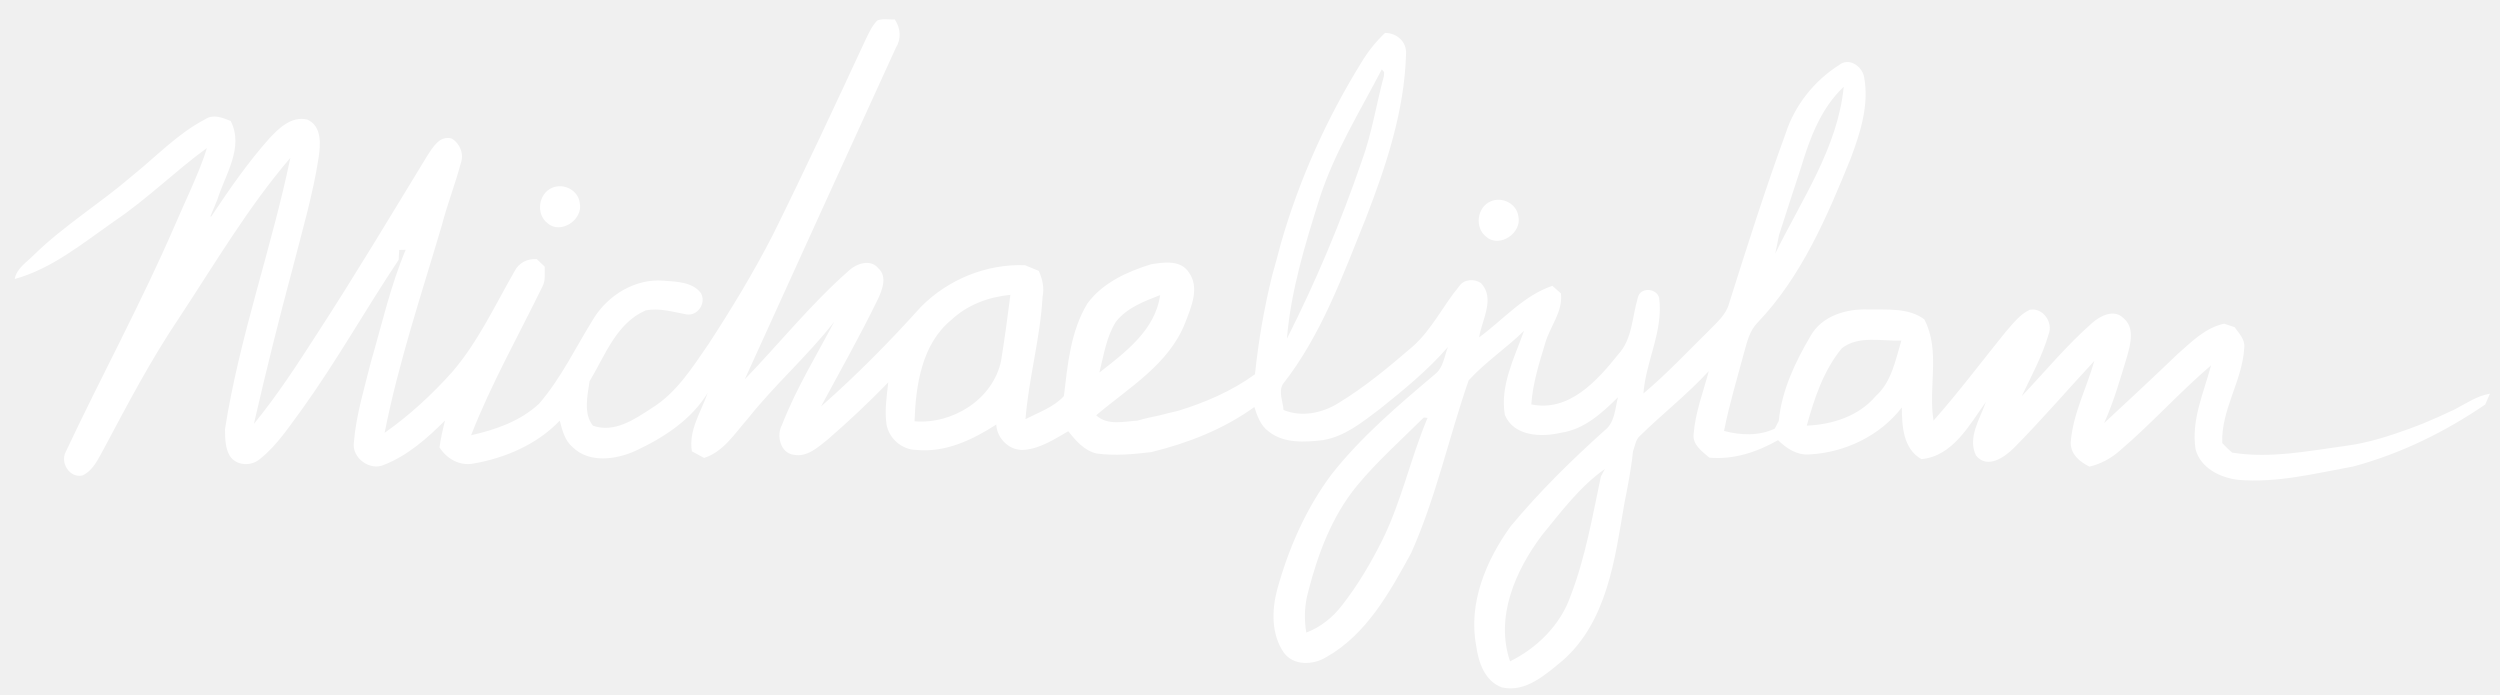
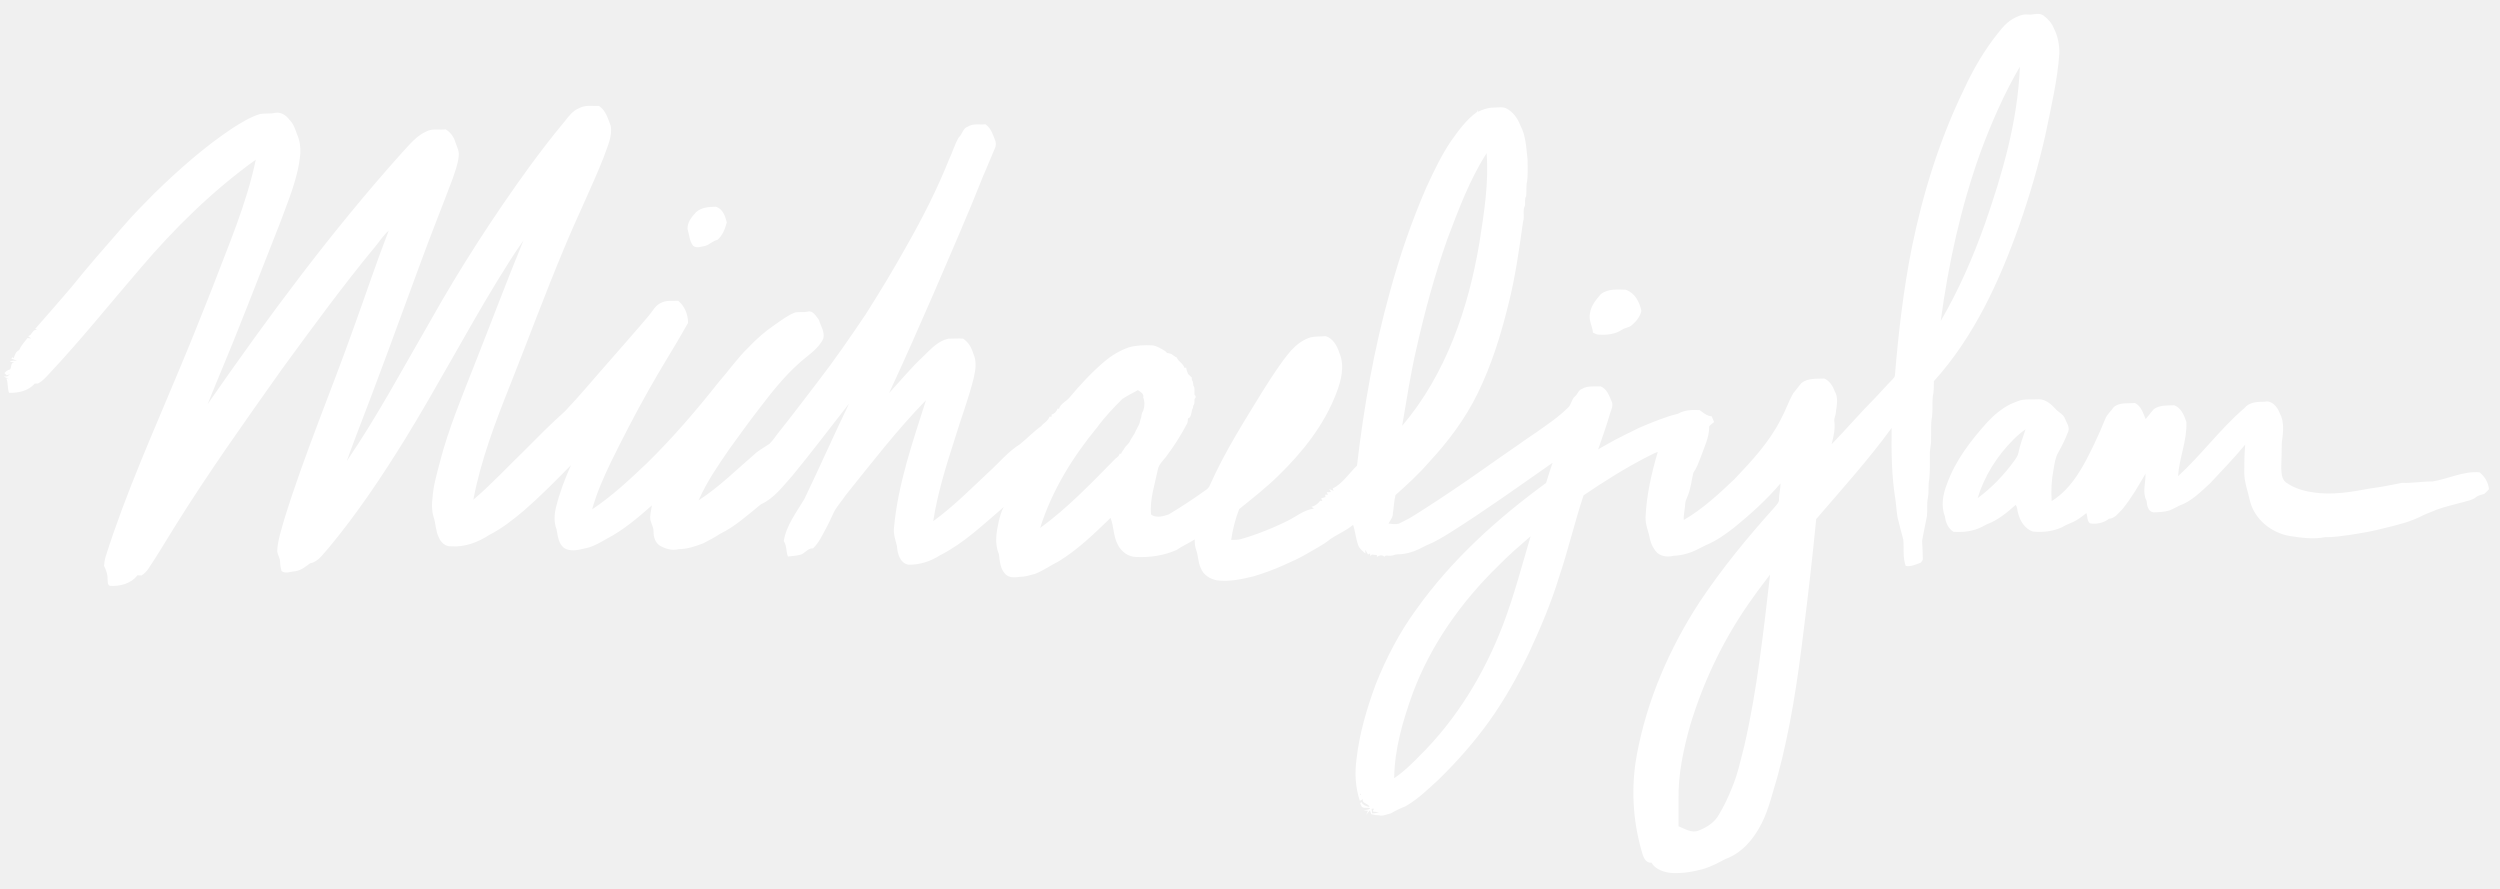
- <svg xmlns="http://www.w3.org/2000/svg" width="554pt" height="154pt" version="1.1" viewBox="0 0 554 154">
-   <g fill="#fff">
-     <path d="m194.4 4.54c1.23-0.49 2.6-0.17 3.9-0.22 1.28 1.96 1.47 4.27 0.21 6.3-11.17 24.47-22.36 48.94-33.47 73.44 7.71-8 14.7-16.74 23.06-24.08 1.64-1.58 4.82-2.64 6.49-0.58 2.16 1.89 0.87 5.01-0.18 7.16-3.88 7.97-8.26 15.7-12.47 23.51 7.82-6.88 15.16-14.31 22.12-22.05 6.01-6.09 14.51-9.57 23.08-9.25 1.02 0.43 2.04 0.85 3.06 1.26 0.8 1.81 1.26 3.77 0.83 5.75-0.5 9.13-3.06 17.99-3.78 27.1 2.91-1.5 6.31-2.67 8.51-5.11 0.83-6.98 1.47-14.36 5.21-20.52 3.36-4.57 8.8-7.05 14.08-8.68 2.84-0.47 6.59-1.03 8.41 1.81 2.43 3.38 0.52 7.66-0.8 11.1-3.59 9.24-12.54 14.43-19.75 20.55 2.55 2.34 6.1 1.36 9.17 1.18 1.63-0.5 3.29-0.82 4.95-1.18 1.34-0.37 2.68-0.67 4.03-0.99 6.04-1.85 11.91-4.38 17.04-8.1 0.78-7.43 2.04-14.79 3.85-22.04 0.66-2.35 1.32-4.71 1.93-7.08 4.04-14.05 10.08-27.48 17.76-39.91 1.46-2.43 3.22-4.66 5.28-6.61 2.6-0.02 4.84 1.96 4.66 4.67-0.35 12.63-4.42 24.78-8.93 36.46-5.12 12.67-9.85 25.84-18.37 36.7-1.02 1.76 0.04 3.85 0.15 5.72 3.99 1.65 8.56 0.71 12.13-1.51 5.88-3.56 11.18-7.99 16.39-12.46 4.33-3.79 6.8-9.12 10.44-13.49 1.02-1.54 3.3-1.65 4.75-0.69 3.3 3.35 0.23 8.2-0.37 12.06 5.32-3.89 9.88-9.29 16.24-11.42 0.48 0.42 1.43 1.26 1.9 1.69 0.45 4.09-2.44 7.31-3.5 11.05-1.34 4.43-2.76 8.9-3.07 13.54 8.38 1.71 14.57-5.22 19.25-11.08 3.18-3.43 3.07-8.32 4.35-12.55 0.47-2.42 4.19-2.2 4.73 0.04 0.96 7.32-2.95 13.99-3.49 21.17 5.06-4.25 9.58-9.08 14.29-13.7 1.79-1.9 4.01-3.64 4.7-6.28 3.99-12.64 8-25.27 12.55-37.71 2-6.19 6.34-11.64 11.82-15.09 2.16-1.76 5.06 0.2 5.54 2.6 1.16 6.2-0.81 12.36-2.97 18.1-5.24 12.92-10.88 26.16-20.64 36.38-1.75 1.76-2.31 4.24-2.96 6.54-1.54 5.81-3.31 11.56-4.46 17.46 3.66 0.97 7.74 1.15 11.24-0.52 0.22-0.43 0.67-1.29 0.89-1.72 0.64-6.73 3.65-13.07 7.05-18.83 2.51-4.46 7.94-6.04 12.76-5.85 4.16 0.08 8.91-0.44 12.43 2.18 3.65 6.93 0.83 15.01 2.05 22.44 5.63-6.34 10.7-13.14 16.04-19.72 1.59-1.78 3.08-3.82 5.3-4.84 2.9-0.54 5.22 2.82 4.17 5.42-1.4 4.81-3.81 9.23-5.96 13.73 5.16-5.45 9.96-11.27 15.61-16.23 1.81-1.62 4.9-3.14 6.94-1.05 2.52 2.09 1.57 5.68 0.82 8.38-1.52 5.01-2.96 10.09-5.12 14.87 5.44-5.06 10.9-10.12 16.26-15.27 3.08-2.72 6.17-5.87 10.34-6.76 0.59 0.2 1.75 0.59 2.33 0.78 0.95 1.36 2.34 2.7 2.13 4.52-0.38 7.3-5.17 13.76-4.88 21.15 0.68 0.75 1.42 1.46 2.2 2.12 8.48 1.37 16.98-0.39 25.38-1.53 4.79-0.64 9.41-2.14 13.95-3.78 0.97-0.37 1.94-0.74 2.92-1.12 2.35-0.96 4.66-2.01 6.95-3.09 2.57-1.32 5-3.06 7.92-3.54-0.27 0.6-0.79 1.8-1.05 2.4-8.89 6.08-18.79 10.93-29.22 13.73-8.42 1.53-16.92 3.71-25.55 2.96-3.94-0.47-8.28-2.59-9.4-6.71-1.05-6.45 1.8-12.56 3.42-18.66-7.01 5.99-13.17 12.9-20.19 18.88-1.94 1.73-4.23 2.96-6.76 3.57-2.12-1.07-4.1-2.65-4.16-5.24 0.45-6.37 3.52-12.14 5.25-18.2-5.96 6.42-11.67 13.08-17.83 19.3-2.12 2.12-5.93 4.74-8.4 1.66-1.93-3.96 0.9-8.13 2.19-11.86-3.65 5.1-7.37 12.07-14.3 12.67-4.05-2.34-4.3-7.28-4.32-11.45-4.84 6.29-12.64 10.02-20.51 10.41-2.74 0.22-5.06-1.34-6.93-3.16-4.61 2.63-9.88 4.38-15.24 3.87-1.59-1.42-3.81-2.87-3.45-5.33 0.37-4.75 2.14-9.26 3.35-13.85-4.73 5.14-10.25 9.46-15.23 14.33-1.02 0.87-1.11 2.29-1.57 3.46-0.4 3.98-1.19 7.9-1.96 11.82-2.05 12.14-3.8 25.84-13.56 34.48-3.78 3.1-8.24 7.22-13.53 6.01-3.8-1.37-5.22-5.61-5.7-9.26-1.79-9.43 2.2-18.9 7.63-26.43 6.33-7.63 13.42-14.6 20.78-21.21 2.33-1.74 2.35-4.84 3.01-7.4-3.54 3.52-7.48 7.12-12.63 7.87-4.36 1.02-10.43 0.83-12.43-3.95-1.13-6.5 2.13-12.68 4.24-18.64-3.92 3.85-8.57 6.92-12.27 10.98-4.4 12.69-7.24 25.99-12.75 38.29-4.75 8.67-9.89 18.03-18.8 23.04-2.87 1.79-7.34 1.97-9.45-1.07-2.74-4-2.64-9.33-1.44-13.86 2.51-9.12 6.37-17.96 12.05-25.56 6.61-8.39 14.79-15.32 22.9-22.17 1.88-1.46 2.1-3.96 2.89-6.05-4.47 5.15-9.77 9.47-15.08 13.72-3.83 2.88-7.76 6.12-12.64 6.91-4.01 0.46-8.61 0.77-11.97-1.91-1.8-1.27-2.55-3.43-3.2-5.43-6.8 4.91-14.74 8.01-22.85 9.99-4 0.48-8.07 0.85-12.08 0.31-2.75-0.62-4.63-2.83-6.3-4.94-3.03 1.74-6.11 3.79-9.68 4.12-3.23 0.33-6.12-2.41-6.28-5.6-5.23 3.39-11.31 6.27-17.72 5.62-3.2-0.01-6.11-2.59-6.61-5.73-0.42-3.08 0.05-6.17 0.4-9.23-4.3 4.42-8.79 8.65-13.45 12.68-2.17 1.7-4.5 3.94-7.5 3.36-2.97-0.39-3.91-4.29-2.59-6.64 3.08-7.98 7.6-15.29 11.56-22.84-5.88 7.58-13.19 13.94-19.14 21.48-2.88 3.22-5.34 7.31-9.69 8.7-0.68-0.37-2.03-1.1-2.71-1.47-0.77-4.68 2.04-8.75 3.52-12.98-3.63 6-9.77 9.97-16 12.87-4.3 1.95-10.23 2.8-13.91-0.78-1.77-1.47-2.34-3.78-2.89-5.9-5 5.24-12.04 8.27-19.1 9.5-3.08 0.59-5.92-1.03-7.55-3.58 0.28-2.01 0.73-3.99 1.23-5.96-3.94 3.93-8.26 7.77-13.51 9.82-3.13 1.44-7.2-1.54-6.69-4.97 0.49-6.09 2.33-11.98 3.79-17.89 2.43-8.3 4.32-16.81 7.69-24.79l-1.44 0.04c-0.03 0.55-0.09 1.64-0.12 2.19-7.3 10.93-13.74 22.44-21.42 33.12-2.85 3.84-5.5 7.97-9.28 10.98-1.91 1.7-5.27 1.59-6.72-0.66-1.04-1.76-1.03-3.92-1.06-5.91 3.18-20.41 10.29-39.94 14.48-60.13-9.42 11-16.77 23.53-24.72 35.57-6.16 9.14-11.28 18.91-16.46 28.62-1.3 2.28-2.36 5-4.89 6.2-2.8 0.62-4.98-2.77-3.71-5.22 7.91-16.82 16.82-33.18 24.2-50.25 1.15-2.61 2.29-5.22 3.47-7.82 1.31-3.04 2.67-6.08 3.61-9.27-7.09 5.15-13.32 11.4-20.61 16.27-6.92 4.85-13.72 10.47-21.97 12.75 0.45-2.41 2.65-3.7 4.23-5.32 6.67-6.53 14.69-11.42 21.74-17.49 5.35-4.29 10.15-9.44 16.29-12.62 1.8-1.18 3.83-0.3 5.6 0.41 2.98 5.82-1.18 11.81-2.93 17.36-0.52 1.22-0.99 2.47-1.53 3.69l0.07 0.23c4-6 8.11-11.97 12.91-17.37 2.19-2.34 4.95-5.06 8.48-4.22 3.22 1.47 2.93 5.47 2.49 8.4-1.25 8.14-3.59 16.08-5.63 24.05-3.13 11.61-6.03 23.28-8.72 34.99 5.08-6.21 9.48-12.94 13.81-19.68 8.5-13.06 16.5-26.44 24.61-39.74 1.24-1.87 2.71-4.55 5.4-3.83 1.84 1.09 2.8 3.44 2.03 5.49-1.23 4.63-3 9.11-4.2 13.76-4.5 15.24-9.59 30.36-12.68 45.97 5.54-3.89 10.55-8.52 15.05-13.56 5.69-6.65 9.39-14.66 13.72-22.2 0.97-1.92 2.83-2.88 4.96-2.72 0.44 0.41 1.31 1.25 1.75 1.66-0.04 1.48 0.23 3.06-0.51 4.41-5.34 10.95-11.36 21.59-15.81 32.95 5.41-1.2 10.94-3.14 15.06-6.98 4.93-5.7 8.16-12.59 12.13-18.94 3.22-5.17 9.24-8.85 15.45-8.33 2.84 0.22 6.35 0.24 8.27 2.72 1.29 2.21-0.67 5.19-3.24 4.74-2.98-0.54-5.97-1.49-9.03-0.86-6.48 2.86-8.96 10.02-12.38 15.69-0.46 3.09-1.41 7.25 0.76 9.85 4.74 1.67 9.23-1.43 13.03-3.91 5.53-3.42 9.02-9.05 12.63-14.27 5.09-7.82 9.94-15.82 14.2-24.12 7.08-14.29 13.8-28.74 20.52-43.2 0.74-1.49 1.41-3.09 2.61-4.3m111.81 10.83c-4.87 9.36-10.52 18.44-13.78 28.56-3.2 10.15-6.37 20.47-7.25 31.12 6.45-12.74 11.98-25.92 16.61-39.43 2.23-6.09 3.2-12.54 4.88-18.77l0.05-0.88c-0.13-0.15-0.38-0.45-0.51-0.6m92.89 21.76c-1.65 5-3.28 10-4.88 15.01-0.25 1.36-0.54 2.73-0.84 4.08 5.81-11.92 13.88-23.48 15.19-37-5.07 4.8-7.51 11.39-9.47 17.91m-188.26 33.74c-6.58 5.36-7.91 14.5-8.18 22.49 8.42 0.7 17.35-4.84 19.17-13.35 0.79-4.87 1.46-9.77 2.07-14.67-4.78 0.44-9.52 2.2-13.06 5.53m36.44 0.44c-2.13 3.38-2.69 7.43-3.66 11.25 5.74-4.48 12.39-9.42 13.46-17.16-3.55 1.37-7.38 2.81-9.8 5.91m160.87 5.87c-4.05 4.88-6.1 11.11-7.77 17.14 5.68-0.24 11.51-2.09 15.29-6.55 3.53-3.17 4.36-7.98 5.67-12.3-4.35 0.17-9.5-1.19-13.19 1.71m-92.64 15.34c-5.01 4.99-10.33 9.69-14.84 15.16-5.52 6.74-8.63 15.08-10.77 23.43-0.83 2.96-0.93 6.05-0.43 9.07 3.15-1.18 5.85-3.35 7.89-6 3.53-4.51 6.46-9.47 9.01-14.59 4.25-8.64 6.24-18.16 9.98-26.99l-0.84-0.08m26.21 26.05c-5.89 7.82-10.44 18.17-7.09 27.98 6.02-2.97 11.2-8.1 13.42-14.52 3.28-8.52 4.83-17.56 6.71-26.45 0.22-0.41 0.66-1.24 0.88-1.65-5.56 3.9-9.66 9.45-13.92 14.64z" />
-     <path d="m122.38 41.6c2.55-1.08 5.77 0.56 6.09 3.37 0.82 3.67-4.19 7.08-7.13 4.5-2.64-2.04-2.04-6.59 1.04-7.87z" />
-     <path d="m330.37 44.6c2.54-1.07 5.73 0.53 6.1 3.33 0.85 3.67-4.15 7.12-7.11 4.55-2.65-2.03-2.07-6.58 1.01-7.88z" />
+ <svg xmlns="http://www.w3.org/2000/svg" width="1890pt" height="672pt" viewBox="0 0 1890 672" version="1.1">
+   <g id="#ffffffff">
+     <path fill="#ffffff" opacity="1.00" d=" M 1521.94 14.13 C 1525.34 12.31 1529.03 10.55 1533.01 10.99 C 1536.88 11.45 1540.99 9.33 1544.60 11.53 C 1548.08 14.09 1551.16 17.36 1552.73 21.46 C 1555.70 27.18 1556.89 33.66 1556.89 40.06 C 1555.48 60.83 1550.57 81.18 1546.41 101.55 C 1541.19 124.92 1534.40 147.90 1526.53 170.51 C 1511.51 212.74 1492.37 254.64 1462.01 288.19 C 1461.97 292.09 1462.10 296.04 1461.16 299.86 C 1460.69 304.93 1461.25 310.05 1460.63 315.11 C 1459.44 320.66 1460.19 326.38 1459.87 332.00 C 1460.11 336.04 1458.76 339.94 1458.98 343.98 C 1458.94 350.02 1459.13 356.10 1458.56 362.13 C 1457.50 366.74 1458.40 371.51 1457.52 376.14 C 1456.52 380.73 1457.24 385.45 1456.78 390.09 C 1455.66 396.41 1454.13 402.67 1453.10 409.01 C 1453.39 413.33 1453.56 417.67 1453.64 422.01 C 1453.96 423.49 1452.80 424.47 1451.95 425.45 C 1448.27 426.69 1444.78 428.61 1440.72 427.82 C 1438.38 421.44 1439.51 414.60 1438.89 407.99 C 1437.73 403.47 1436.41 398.99 1435.38 394.45 C 1433.73 389.12 1433.80 383.50 1432.99 378.02 C 1430.02 360.02 1429.82 341.71 1430.08 323.50 C 1412.54 347.67 1392.45 369.79 1373.05 392.43 C 1370.28 420.82 1367.04 449.17 1363.46 477.50 C 1359.01 514.21 1353.57 550.99 1343.86 586.78 C 1340.13 598.81 1337.47 611.27 1331.76 622.58 C 1325.92 634.09 1317.02 644.88 1304.54 649.36 C 1299.31 652.12 1294.08 654.93 1288.41 656.74 C 1280.47 659.02 1272.22 660.41 1263.95 659.99 C 1258.14 659.54 1251.67 657.47 1248.49 652.20 C 1243.48 652.56 1242.01 646.91 1241.00 643.09 C 1234.27 619.71 1233.01 594.74 1237.41 570.82 C 1245.01 529.50 1262.02 490.17 1284.93 455.06 C 1301.81 429.71 1321.21 406.13 1341.55 383.51 C 1343.04 381.62 1345.18 379.81 1344.93 377.15 C 1344.91 373.20 1346.17 369.40 1346.07 365.45 C 1335.60 377.76 1323.55 388.63 1311.04 398.82 C 1304.34 404.02 1297.33 409.04 1289.42 412.25 C 1287.38 413.22 1285.36 414.24 1283.37 415.29 C 1277.72 418.21 1271.44 419.94 1265.09 420.21 C 1260.99 421.20 1256.34 420.80 1252.98 418.06 C 1250.22 415.33 1248.38 411.72 1247.44 407.97 C 1246.54 402.28 1243.81 396.94 1244.04 391.06 C 1244.75 374.24 1248.55 357.73 1253.29 341.61 C 1252.62 341.88 1251.29 342.43 1250.62 342.71 C 1248.89 343.56 1247.17 344.43 1245.45 345.26 C 1228.68 353.84 1212.77 363.95 1197.17 374.47 C 1190.42 394.79 1185.59 415.71 1178.74 436.00 C 1172.70 455.89 1164.51 475.03 1155.78 493.86 C 1147.08 511.82 1137.27 529.29 1125.64 545.53 C 1114.30 561.29 1101.41 575.85 1087.54 589.41 C 1079.61 596.63 1071.83 604.28 1062.46 609.63 C 1058.70 611.09 1055.06 612.78 1051.60 614.86 C 1048.63 615.51 1045.52 617.22 1042.50 616.37 C 1040.55 616.36 1038.61 616.07 1036.75 615.58 C 1036.32 614.60 1035.93 613.63 1035.59 612.64 C 1034.68 613.73 1033.80 614.83 1032.89 615.92 C 1033.28 614.92 1033.69 613.93 1034.11 612.95 C 1033.29 612.86 1031.64 612.69 1030.82 612.60 C 1032.54 612.18 1034.65 612.54 1035.90 610.96 C 1033.67 610.23 1028.97 611.93 1028.98 608.22 L 1028.13 607.93 L 1029.04 606.21 C 1030.34 608.55 1032.71 609.66 1035.30 610.03 C 1034.53 607.15 1029.08 607.48 1030.49 604.12 C 1029.63 604.50 1028.84 604.95 1028.05 605.43 C 1024.63 595.28 1024.08 584.38 1025.54 573.81 C 1027.73 554.36 1033.34 535.45 1040.12 517.14 C 1048.07 497.21 1058.06 478.02 1070.74 460.68 C 1097.40 423.25 1131.86 392.10 1168.83 365.12 C 1170.38 360.00 1172.00 354.91 1173.75 349.85 C 1148.40 367.59 1123.26 385.63 1097.10 402.16 C 1091.08 405.91 1085.00 409.67 1078.39 412.29 C 1076.39 413.32 1074.38 414.30 1072.38 415.31 C 1067.55 417.51 1062.30 419.04 1056.97 419.04 C 1054.88 418.95 1053.02 420.21 1050.97 420.16 C 1049.49 420.33 1047.53 419.36 1046.57 420.93 C 1045.03 419.18 1042.62 419.85 1040.96 420.98 L 1040.99 419.68 C 1039.72 419.57 1038.47 419.45 1037.23 419.24 C 1036.89 419.50 1036.22 420.03 1035.89 420.29 C 1035.86 419.81 1035.80 418.86 1035.77 418.39 C 1035.38 418.60 1034.60 419.02 1034.21 419.23 C 1033.47 418.03 1032.79 416.81 1032.10 415.60 C 1032.15 416.32 1032.23 417.75 1032.27 418.47 C 1030.16 416.61 1027.71 414.82 1026.77 412.06 C 1024.94 407.10 1024.62 401.77 1022.95 396.76 C 1017.73 401.22 1011.27 403.76 1005.66 407.63 C 1000.18 412.11 993.76 415.17 987.73 418.78 C 982.23 422.13 976.28 424.61 970.44 427.27 C 963.01 430.64 955.34 433.40 947.54 435.76 C 938.49 437.88 929.23 440.00 919.91 438.72 C 914.68 437.75 909.63 434.52 907.75 429.37 C 905.71 425.12 905.94 420.29 904.34 415.92 C 903.36 413.32 903.20 410.54 903.22 407.80 C 898.77 410.65 893.91 412.73 889.55 415.73 C 880.02 420.01 869.40 421.57 859.01 421.07 C 853.14 421.09 847.81 417.13 845.18 412.04 C 841.69 405.69 842.12 398.19 839.58 391.52 C 827.34 403.37 814.99 415.41 800.38 424.36 C 794.38 427.36 788.87 431.30 782.62 433.81 C 778.77 434.86 774.91 436.11 770.88 436.12 C 767.21 436.61 762.73 436.99 759.99 433.97 C 756.10 429.96 755.85 424.08 755.15 418.89 C 751.72 410.89 753.27 401.96 755.16 393.78 C 756.08 390.17 756.94 386.46 758.93 383.25 C 743.60 396.30 728.84 410.60 710.71 419.78 C 703.63 424.32 695.32 427.09 686.89 426.92 C 680.46 425.86 678.39 418.49 678.11 412.89 C 676.98 408.33 675.29 403.74 675.86 398.95 C 678.88 365.79 690.01 334.12 700.03 302.57 C 678.10 325.02 658.97 349.95 639.33 374.37 C 636.43 378.82 632.67 382.69 630.29 387.48 C 628.31 391.46 626.66 395.61 624.46 399.48 C 621.57 404.73 619.09 410.41 614.62 414.56 C 610.40 414.32 608.49 418.69 604.65 419.50 C 601.71 420.19 598.67 420.39 595.68 420.74 C 594.13 416.98 594.98 412.63 592.52 409.15 C 594.35 397.17 602.16 387.33 608.16 377.15 C 619.65 353.23 630.38 328.95 641.92 305.05 C 627.76 323.20 613.85 341.56 599.26 359.37 C 592.01 367.38 585.38 376.70 575.25 381.26 C 565.39 389.18 555.95 397.94 544.47 403.54 C 540.36 406.29 535.94 408.50 531.56 410.79 C 525.62 413.09 519.44 415.12 513.02 415.19 C 508.08 416.49 502.92 414.89 498.64 412.37 C 495.28 410.10 494.03 405.86 494.09 401.99 C 494.27 398.13 491.42 394.90 491.52 391.07 C 491.60 388.03 492.44 385.09 492.82 382.09 C 482.15 391.52 471.15 400.87 458.44 407.46 C 454.31 409.89 450.10 412.20 445.57 413.79 C 439.65 414.97 432.99 417.69 427.22 414.73 C 422.10 411.70 421.80 405.34 420.74 400.14 C 418.62 394.71 419.02 388.66 420.45 383.12 C 423.11 372.27 427.15 361.82 431.68 351.63 C 420.12 363.45 408.47 375.22 395.99 386.08 C 387.91 392.80 379.66 399.45 370.23 404.22 C 361.61 409.86 351.46 413.80 341.01 413.01 C 336.70 413.36 333.07 409.88 331.65 406.07 C 329.22 401.18 329.51 395.56 327.69 390.49 C 326.33 385.80 326.34 380.87 327.02 376.07 C 327.59 367.12 330.22 358.50 332.41 349.86 C 339.00 324.13 349.37 299.61 359.02 274.93 C 371.32 243.92 383.00 212.66 395.72 181.82 C 388.44 191.92 382.03 202.65 375.42 213.21 C 351.58 252.47 330.13 293.13 306.06 332.25 C 288.43 360.72 269.75 388.64 248.32 414.40 C 244.19 418.70 240.82 424.73 234.45 425.84 C 230.97 428.41 227.49 431.35 222.99 431.88 C 219.62 432.09 215.78 434.02 212.80 431.68 C 212.31 429.42 211.77 427.16 211.75 424.84 C 211.79 422.01 209.95 419.63 209.56 416.91 C 209.87 408.40 212.81 400.30 215.04 392.16 C 230.30 343.01 250.44 295.57 267.64 247.10 C 276.46 222.84 284.53 198.31 293.91 174.27 C 290.06 177.66 287.28 182.05 284.04 185.99 C 259.13 216.06 236.15 247.63 213.11 279.13 C 185.21 318.55 157.11 357.89 131.63 398.95 C 125.08 409.30 118.99 419.95 112.09 430.07 C 110.72 432.04 109.02 433.75 107.00 435.05 C 106.22 435.03 104.66 434.97 103.88 434.94 C 99.06 441.27 90.75 443.36 83.14 442.92 C 81.01 442.14 81.60 439.65 81.32 437.88 C 81.48 434.29 80.17 430.87 78.64 427.70 C 78.90 425.50 79.11 423.29 79.75 421.17 C 95.19 372.22 116.46 325.42 136.08 278.07 C 144.37 258.31 152.34 238.43 160.18 218.50 C 172.36 186.30 186.33 154.53 193.37 120.69 C 160.77 144.16 131.92 172.50 105.95 203.05 C 83.13 229.54 61.29 256.89 37.32 282.37 C 34.75 285.24 32.13 288.18 28.65 289.95 C 28.05 289.96 26.86 289.99 26.26 290.00 C 21.48 295.56 13.88 297.15 6.86 296.98 C 5.42 293.51 6.30 289.65 4.87 286.18 C 5.43 286.35 6.57 286.67 7.13 286.83 C 6.07 286.29 3.95 285.22 2.88 284.69 L 5.63 284.49 C 6.12 284.09 7.12 283.28 7.62 282.87 C 6.97 283.09 5.68 283.53 5.04 283.75 C 4.62 283.32 3.78 282.46 3.36 282.03 C 4.48 280.71 5.84 279.64 7.57 279.30 C 9.08 277.41 7.63 274.28 10.87 273.91 C 10.00 273.81 8.27 273.62 7.40 273.53 C 9.05 272.35 11.04 272.56 12.91 272.98 C 11.62 272.09 10.11 271.67 8.64 271.20 L 9.30 270.06 L 10.30 270.87 C 11.22 268.54 11.86 265.75 14.44 264.71 C 15.92 261.26 18.54 258.47 20.81 255.54 C 21.51 255.63 22.91 255.80 23.61 255.89 C 23.03 255.47 21.86 254.63 21.28 254.21 C 21.71 253.95 22.58 253.44 23.01 253.18 C 24.46 251.47 25.62 248.40 28.44 249.66 C 27.98 249.40 27.07 248.86 26.62 248.60 C 35.89 238.19 44.95 227.58 54.05 217.02 C 66.63 201.30 79.94 186.18 93.19 171.04 C 100.67 162.26 108.85 154.14 116.93 145.94 C 135.29 128.10 154.55 111.00 175.91 96.81 C 182.52 92.66 189.23 88.38 196.78 86.16 C 200.55 85.56 204.41 86.16 208.14 85.28 C 212.38 84.59 216.31 87.11 218.70 90.45 C 221.83 93.40 223.16 97.52 224.54 101.46 C 226.59 105.97 227.32 111.12 227.04 116.00 C 225.57 134.15 218.08 151.04 211.94 167.98 C 201.67 193.73 191.83 219.65 181.50 245.37 C 173.64 265.52 165.02 285.36 157.00 305.45 C 202.61 239.74 250.26 175.31 303.69 115.69 C 309.35 109.65 314.69 102.71 322.47 99.30 C 326.92 96.99 332.14 98.39 336.94 97.81 C 340.44 99.80 343.17 103.58 344.27 107.52 C 345.39 110.93 347.34 114.32 346.78 118.03 C 346.24 123.96 344.06 129.54 342.19 135.14 C 334.06 156.77 325.41 178.20 317.49 199.91 C 301.12 244.53 284.84 289.18 267.68 333.51 C 265.93 338.54 263.89 343.47 262.18 348.52 C 285.38 314.54 304.75 278.15 325.36 242.58 C 347.96 202.34 373.06 163.53 400.14 126.18 C 408.72 114.49 417.54 102.98 426.84 91.84 C 429.89 87.94 433.01 83.72 437.76 81.80 C 442.36 79.21 447.84 80.26 452.88 80.11 C 458.00 83.55 459.60 89.62 461.67 95.04 C 463.19 103.34 458.99 111.01 456.48 118.66 C 447.14 142.19 435.85 164.89 426.23 188.31 C 411.99 222.26 399.30 256.82 385.69 291.01 C 374.44 319.24 363.54 347.85 357.84 377.79 C 371.50 366.20 383.62 352.99 396.50 340.59 C 406.49 330.52 416.45 320.41 427.05 310.98 C 438.61 298.87 449.23 285.91 460.34 273.40 C 470.41 261.77 480.70 250.33 490.58 238.54 C 493.34 235.34 495.25 231.09 499.26 229.21 C 503.31 226.79 508.27 227.61 512.73 227.42 C 517.68 231.36 520.21 237.93 520.16 244.13 C 510.67 261.15 500.07 277.53 490.58 294.56 C 480.32 312.69 470.78 331.21 461.58 349.90 C 456.18 361.30 450.98 372.87 447.67 385.07 C 462.71 375.03 476.02 362.59 489.09 350.14 C 508.69 330.97 526.55 310.09 543.55 288.61 C 551.06 280.09 557.52 270.65 565.73 262.75 C 571.70 256.40 578.30 250.61 585.51 245.69 C 590.56 242.27 595.40 238.35 601.19 236.20 C 604.25 235.60 607.43 236.33 610.50 235.60 C 614.65 234.41 616.95 239.16 619.10 241.83 C 620.50 246.46 623.65 250.87 622.44 255.93 C 618.66 263.99 610.77 268.57 604.39 274.31 C 592.47 284.90 582.62 297.53 573.01 310.17 C 565.58 319.72 558.61 329.61 551.47 339.37 C 542.88 351.81 534.23 364.37 528.13 378.27 C 544.13 367.91 557.63 354.27 572.07 341.94 C 575.09 339.62 578.47 337.81 581.59 335.62 C 584.07 333.32 585.89 330.44 587.95 327.79 C 598.29 314.85 608.28 301.64 618.34 288.49 C 631.08 272.02 642.86 254.83 654.50 237.57 C 665.34 220.49 675.82 203.16 685.65 185.47 C 697.59 164.48 708.57 142.90 717.51 120.45 C 720.17 115.02 721.76 109.04 724.83 103.84 C 727.63 101.47 727.86 96.93 731.68 95.73 C 735.68 93.17 740.58 94.42 745.04 93.98 C 749.36 97.01 750.79 102.12 752.57 106.79 C 753.06 108.56 752.94 110.48 752.12 112.13 C 749.58 117.86 747.41 123.74 744.84 129.45 C 744.39 130.45 743.95 131.44 743.52 132.44 C 731.74 162.32 718.71 191.68 706.11 221.21 C 695.04 246.64 683.87 272.02 672.15 297.15 C 680.80 287.78 688.87 277.87 698.24 269.20 C 703.69 263.90 709.16 257.75 716.90 256.05 C 720.61 256.05 724.34 255.75 728.05 256.00 C 732.05 258.53 734.52 262.81 735.79 267.29 C 738.52 272.98 737.57 279.56 736.19 285.48 C 732.27 301.56 726.24 317.02 721.48 332.85 C 715.04 352.92 708.75 373.12 705.51 394.00 C 720.58 383.10 733.69 369.81 747.24 357.14 C 755.16 350.04 761.91 341.58 771.00 335.87 C 776.55 331.51 781.35 326.25 787.13 322.18 C 789.09 319.68 792.46 318.19 793.39 315.00 C 793.79 315.00 794.60 314.99 795.00 314.99 C 795.00 314.59 795.00 313.78 795.00 313.37 C 797.11 312.86 798.85 311.12 799.37 309.00 C 799.69 309.00 800.31 309.00 800.63 309.00 C 801.82 305.08 806.10 303.54 808.53 300.55 C 816.62 290.95 825.13 281.63 834.72 273.50 C 840.30 268.75 846.71 264.90 853.65 262.52 C 859.33 261.00 865.27 260.83 871.13 261.09 C 874.71 261.51 877.71 263.59 880.76 265.32 C 881.14 265.70 881.91 266.45 882.29 266.83 C 883.35 266.99 884.40 267.24 885.45 267.56 C 886.84 268.49 888.13 269.60 889.67 270.33 C 890.81 273.43 894.52 274.75 895.37 278.00 C 895.72 278.00 896.42 278.00 896.77 278.00 C 896.98 279.65 897.56 281.20 898.17 282.75 C 899.09 283.61 900.02 284.49 900.97 285.36 C 901.00 285.87 901.07 286.90 901.10 287.41 C 902.16 288.49 901.91 290.06 902.18 291.43 C 903.65 293.46 902.76 296.10 903.04 298.41 C 904.26 299.44 904.28 300.49 903.10 301.57 C 902.87 303.24 903.39 305.19 902.14 306.58 C 902.07 307.04 901.92 307.95 901.84 308.41 C 900.88 309.96 900.99 311.85 900.36 313.53 C 900.05 314.83 899.47 315.97 898.10 316.37 C 897.94 317.74 898.08 319.22 897.33 320.45 C 892.71 329.17 887.41 337.53 881.47 345.40 C 879.15 348.39 876.03 351.09 875.32 355.00 C 873.07 366.20 869.16 377.28 870.16 388.86 C 870.52 389.12 871.24 389.62 871.60 389.87 C 875.58 391.44 879.79 390.18 883.64 388.85 C 893.40 383.04 902.86 376.75 912.07 370.11 C 913.25 369.24 914.24 368.09 914.74 366.69 C 925.79 341.72 940.52 318.65 954.75 295.43 C 961.42 284.99 967.96 274.41 976.04 264.98 C 980.17 260.55 985.13 256.65 991.04 254.99 C 994.70 254.19 998.48 254.51 1002.20 254.12 C 1007.63 255.74 1010.83 261.32 1012.43 266.45 C 1016.85 276.40 1014.00 287.71 1010.20 297.39 C 1001.05 321.34 984.73 341.80 966.53 359.54 C 957.22 368.66 946.94 376.74 936.81 384.88 C 933.90 392.35 931.93 400.19 930.76 408.12 C 933.51 408.16 936.36 408.27 939.00 407.30 C 947.07 405.04 954.89 402.02 962.60 398.75 C 965.85 397.26 969.16 395.89 972.36 394.26 C 979.32 391.07 985.48 385.48 993.30 384.49 C 992.67 384.02 992.05 383.56 991.44 383.10 C 994.03 382.66 996.59 380.65 998.05 378.56 C 998.46 378.60 999.28 378.67 999.69 378.71 C 999.39 378.06 999.10 377.42 998.80 376.79 C 999.61 376.53 1001.22 376.01 1002.02 375.76 C 1001.98 375.30 1001.89 374.40 1001.84 373.94 L 1003.91 374.00 C 1003.68 373.54 1003.24 372.62 1003.02 372.15 C 1003.82 372.11 1005.43 372.02 1006.24 371.98 L 1004.91 369.72 C 1005.74 370.07 1007.39 370.76 1008.22 371.11 C 1008.04 370.67 1007.68 369.78 1007.50 369.33 C 1015.14 365.47 1019.80 357.82 1025.88 352.05 C 1031.03 307.76 1038.76 263.66 1050.76 220.66 C 1058.10 193.65 1067.25 167.14 1078.41 141.47 C 1083.91 129.64 1089.50 117.76 1096.79 106.90 C 1102.52 98.81 1108.44 90.55 1116.57 84.68 C 1116.74 84.22 1117.10 83.30 1117.28 82.84 C 1117.25 83.28 1117.19 84.14 1117.16 84.57 C 1120.91 82.81 1124.88 81.35 1129.08 81.34 C 1132.37 81.38 1135.88 80.46 1138.97 82.04 C 1143.94 84.64 1147.33 89.46 1149.30 94.61 C 1153.69 102.71 1153.83 112.05 1154.86 120.94 C 1154.79 126.92 1155.36 132.99 1154.15 138.89 C 1153.83 142.02 1154.06 145.17 1153.80 148.31 C 1152.43 150.42 1153.16 153.01 1152.92 155.36 C 1150.76 158.99 1152.89 163.64 1151.43 167.58 C 1148.46 188.64 1145.57 209.77 1140.27 230.42 C 1134.63 253.34 1127.56 276.04 1117.17 297.30 C 1107.70 316.71 1094.61 334.16 1079.91 349.88 C 1072.31 358.71 1063.65 366.51 1055.01 374.28 C 1053.84 378.76 1053.78 383.42 1053.01 387.98 C 1053.18 390.99 1051.03 393.29 1049.71 395.79 C 1052.30 396.13 1054.94 396.56 1057.53 395.91 C 1060.19 394.48 1062.92 393.17 1065.59 391.77 C 1073.07 387.30 1080.29 382.43 1087.62 377.73 C 1088.58 377.03 1089.59 376.36 1090.61 375.72 C 1091.58 375.02 1092.58 374.35 1093.62 373.72 C 1094.59 373.03 1095.60 372.37 1096.63 371.74 C 1114.17 360.05 1131.19 347.60 1148.61 335.73 C 1151.90 333.33 1155.27 331.03 1158.64 328.73 C 1159.61 328.04 1160.61 327.38 1161.64 326.74 C 1169.77 320.95 1178.18 315.38 1185.28 308.29 C 1188.05 306.10 1187.86 301.97 1190.61 299.76 C 1192.71 298.07 1193.26 294.83 1196.06 293.98 C 1200.33 291.37 1205.43 292.34 1210.17 292.12 C 1214.83 294.01 1216.55 299.16 1218.39 303.44 C 1219.86 306.39 1218.18 309.57 1217.27 312.41 C 1214.57 321.64 1211.37 330.72 1208.19 339.79 C 1209.55 338.90 1211.02 338.07 1212.47 337.27 C 1215.21 335.80 1217.88 334.18 1220.63 332.71 C 1223.51 331.16 1226.47 329.76 1229.38 328.27 C 1231.79 327.09 1234.19 325.87 1236.62 324.70 C 1239.52 323.17 1242.59 322.01 1245.62 320.72 C 1247.26 320.00 1248.94 319.36 1250.62 318.71 C 1251.86 318.19 1253.14 317.77 1254.41 317.25 C 1259.04 315.48 1263.76 313.94 1268.59 312.78 C 1273.53 309.85 1279.37 309.77 1284.90 310.03 C 1287.75 312.06 1290.38 314.47 1294.07 314.76 C 1294.63 316.20 1295.24 317.62 1295.86 319.05 C 1294.58 320.11 1293.18 321.06 1292.15 322.36 C 1292.29 330.64 1288.35 338.14 1285.69 345.76 C 1284.13 349.76 1282.70 353.89 1280.17 357.40 C 1278.72 363.47 1278.21 369.84 1275.63 375.59 C 1274.98 377.33 1274.04 379.04 1274.01 380.94 C 1273.90 385.02 1272.62 388.98 1272.95 393.09 C 1287.21 384.83 1299.34 373.52 1311.24 362.24 C 1324.50 348.30 1337.86 333.96 1346.51 316.58 C 1349.88 310.35 1352.16 303.59 1355.61 297.41 C 1357.72 294.88 1359.67 292.22 1361.77 289.68 C 1366.72 285.66 1373.30 286.45 1379.24 286.18 C 1383.12 287.94 1385.67 291.85 1387.03 295.81 C 1389.88 300.41 1388.66 305.95 1388.00 310.98 C 1388.04 313.69 1386.28 316.13 1386.80 318.85 C 1387.47 324.62 1386.11 330.32 1384.69 335.87 C 1395.90 324.32 1406.36 312.06 1417.74 300.66 C 1422.17 296.10 1426.28 291.25 1430.78 286.75 C 1431.53 285.94 1432.41 285.09 1432.55 283.91 C 1435.23 251.50 1438.96 219.13 1445.33 187.18 C 1453.73 145.99 1466.32 105.46 1484.73 67.60 C 1490.80 54.31 1498.10 41.57 1506.77 29.80 C 1511.30 24.14 1515.45 17.77 1521.94 14.13 M 1497.19 115.26 C 1482.44 156.43 1472.98 199.38 1467.19 242.66 C 1480.72 219.43 1491.54 194.75 1500.52 169.44 C 1513.95 131.02 1525.46 91.30 1527.02 50.43 C 1515.02 71.01 1505.45 92.95 1497.19 115.26 M 1123.88 115.79 C 1111.00 135.96 1102.62 158.52 1094.19 180.80 C 1084.70 207.65 1077.20 235.18 1070.95 262.95 C 1066.39 282.43 1063.41 302.25 1060.03 321.93 C 1093.19 282.90 1110.22 232.84 1118.53 182.95 C 1121.98 160.77 1125.60 138.29 1123.88 115.79 M 848.44 301.64 C 841.79 308.35 835.19 315.18 829.62 322.84 C 810.94 345.48 795.16 371.00 786.35 399.16 C 807.35 383.92 825.26 364.94 843.46 346.56 C 844.70 345.61 846.13 344.69 846.38 343.00 C 846.68 343.00 847.30 343.00 847.61 343.00 C 848.04 341.74 848.79 340.64 849.63 339.61 C 850.72 337.18 853.31 335.84 854.32 333.36 C 855.30 331.36 856.67 329.59 857.76 327.65 C 857.99 327.14 858.45 326.11 858.68 325.60 C 859.34 324.26 860.02 322.93 860.76 321.63 C 861.88 319.70 861.88 317.43 862.77 315.43 C 862.88 313.64 863.33 311.95 864.30 310.44 C 865.42 307.37 865.50 303.48 864.26 300.44 C 864.99 297.58 862.14 296.33 860.29 294.93 C 856.32 297.13 852.23 299.14 848.44 301.64 M 1132.73 427.73 C 1104.89 454.82 1081.80 487.31 1068.13 523.84 C 1060.65 544.55 1054.24 566.16 1054.00 588.30 C 1060.98 583.65 1066.99 577.77 1072.83 571.79 C 1101.31 543.79 1122.40 508.84 1136.55 471.63 C 1144.71 449.98 1150.59 427.57 1157.14 405.41 C 1148.80 412.63 1140.42 419.82 1132.73 427.73 M 1325.46 451.45 C 1304.32 480.66 1288.30 513.49 1277.87 547.99 C 1272.64 566.56 1268.53 585.65 1268.98 605.00 C 1268.97 611.55 1268.97 618.11 1268.99 624.67 C 1273.85 626.60 1279.23 630.24 1284.50 627.77 C 1290.37 625.47 1296.07 621.83 1299.27 616.23 C 1303.15 609.84 1306.40 603.06 1309.15 596.10 C 1313.65 585.72 1315.91 574.57 1318.74 563.67 C 1328.51 521.12 1333.14 477.63 1338.20 434.35 C 1333.95 440.05 1329.51 445.60 1325.46 451.45 M 1028.16 600.16 L 1028.16 600.83 L 1028.83 600.82 L 1028.83 600.16 L 1028.16 600.16 M 1036.92 611.43 C 1037.04 612.55 1037.17 613.68 1037.32 614.82 C 1039.09 615.12 1040.85 614.33 1042.64 614.23 C 1041.27 614.03 1039.95 613.67 1038.59 613.66 C 1037.18 613.58 1038.44 611.89 1038.92 611.40 C 1038.42 611.41 1037.42 611.42 1036.92 611.43 Z" />
+     <path fill="#ffffff" opacity="1.00" d=" M 526.35 160.27 C 530.39 156.70 535.98 156.38 541.11 156.30 C 546.36 157.66 548.30 163.46 549.46 168.13 C 548.18 172.95 546.27 178.06 542.37 181.35 C 539.08 182.07 536.73 184.62 533.64 185.74 C 530.50 186.35 526.88 187.99 523.97 185.82 C 521.16 182.09 521.12 177.37 519.75 173.08 C 519.59 167.92 523.04 163.81 526.35 160.27 Z" />
+     <path fill="#ffffff" opacity="1.00" d=" M 1210.36 222.23 C 1215.76 218.20 1222.69 218.83 1229.03 219.03 C 1235.85 221.32 1239.58 228.32 1240.86 234.99 C 1240.02 239.32 1236.98 242.97 1233.71 245.78 C 1231.64 247.76 1228.54 247.63 1226.31 249.24 C 1221.22 252.68 1214.84 253.35 1208.87 252.99 C 1207.19 253.07 1205.77 252.09 1204.30 251.49 C 1203.86 246.55 1200.83 241.99 1202.02 236.98 C 1202.74 231.07 1206.62 226.54 1210.36 222.23 Z" />
+     <path fill="#ffffff" opacity="1.00" d=" M 6.35 277.35 C 6.67 277.67 6.67 277.67 6.35 277.35 Z" />
+     <path fill="#ffffff" opacity="1.00" d=" M 1525.51 303.24 C 1530.49 301.32 1535.86 302.20 1541.07 301.86 C 1546.26 301.67 1550.46 305.35 1553.78 308.93 C 1556.05 311.69 1559.98 313.03 1561.19 316.64 C 1562.33 319.63 1564.74 322.60 1563.69 325.97 C 1561.59 331.50 1559.03 336.87 1556.08 341.99 C 1553.76 345.90 1553.26 350.52 1552.49 354.91 C 1550.96 362.79 1550.49 370.81 1551.08 378.83 C 1566.87 368.94 1575.54 351.71 1583.32 335.45 C 1586.28 329.24 1589.08 322.97 1591.62 316.58 C 1592.97 313.20 1595.92 310.89 1597.88 307.89 C 1602.31 303.97 1608.57 305.19 1614.00 304.63 C 1618.74 306.99 1620.20 312.32 1622.11 316.83 C 1624.29 314.37 1626.14 311.63 1628.40 309.23 C 1632.92 306.11 1638.58 306.59 1643.80 306.38 C 1648.95 308.43 1651.26 314.00 1652.89 318.92 C 1653.58 332.91 1647.45 346.13 1646.62 359.98 C 1664.30 343.84 1678.45 324.26 1696.64 308.64 C 1700.37 303.93 1706.64 303.70 1712.14 303.70 C 1717.68 302.39 1721.77 307.83 1723.53 312.40 C 1727.25 319.35 1725.99 327.51 1725.02 334.97 C 1724.97 341.05 1724.87 347.13 1724.61 353.20 C 1724.85 357.22 1724.66 362.08 1728.27 364.77 C 1734.10 368.86 1741.03 371.17 1748.06 372.09 C 1762.74 374.61 1777.56 371.95 1792.01 369.25 C 1800.06 368.26 1808.02 366.59 1815.98 365.04 C 1823.70 365.39 1831.32 363.89 1839.04 363.98 C 1850.92 362.04 1862.21 356.07 1874.50 357.06 C 1878.44 360.17 1881.29 364.86 1881.64 369.90 C 1880.42 371.04 1879.40 372.37 1878.11 373.41 C 1875.94 374.14 1873.54 374.36 1871.77 375.93 C 1868.93 378.26 1865.16 378.69 1861.77 379.71 C 1855.29 381.52 1848.69 382.94 1842.36 385.22 C 1840.70 385.93 1839.02 386.57 1837.38 387.27 C 1835.73 387.98 1834.07 388.63 1832.42 389.27 C 1823.07 394.38 1812.70 396.83 1802.43 399.30 C 1793.62 401.67 1784.61 403.14 1775.62 404.52 C 1769.68 405.24 1763.79 406.30 1757.77 406.09 C 1748.94 407.85 1739.89 406.59 1731.11 405.22 C 1717.31 402.91 1704.63 392.83 1701.05 379.03 C 1699.50 371.70 1696.60 364.56 1696.65 356.97 C 1696.61 350.01 1696.78 343.05 1697.38 336.12 C 1689.06 346.16 1680.00 355.57 1671.09 365.10 C 1663.97 371.65 1656.86 379.01 1647.53 382.28 C 1645.21 383.52 1642.87 384.73 1640.47 385.78 C 1636.45 387.08 1632.22 387.26 1628.05 387.33 C 1623.87 386.85 1623.09 381.95 1622.79 378.58 C 1619.39 372.11 1622.20 364.91 1622.03 358.08 C 1616.69 367.23 1611.43 376.49 1604.71 384.71 C 1601.72 387.72 1599.00 391.83 1594.38 392.21 C 1590.38 395.28 1584.96 396.54 1580.04 395.66 C 1577.64 393.85 1578.32 390.40 1577.30 387.89 C 1573.79 390.62 1570.28 393.48 1566.10 395.14 C 1563.47 396.14 1560.94 397.35 1558.53 398.77 C 1551.74 401.82 1544.24 402.58 1536.89 401.87 C 1530.96 399.90 1527.27 394.13 1525.79 388.32 C 1524.98 386.14 1525.27 383.62 1523.85 381.70 C 1517.37 387.41 1510.57 393.21 1502.37 396.22 C 1501.02 396.91 1499.69 397.61 1498.37 398.29 C 1491.71 401.77 1484.13 402.54 1476.75 402.03 C 1472.81 399.45 1470.89 395.03 1470.37 390.50 C 1467.23 382.55 1468.83 373.66 1471.89 365.93 C 1478.19 348.23 1489.87 333.12 1502.30 319.29 C 1507.31 313.88 1513.04 309.07 1519.61 305.67 C 1521.53 304.76 1523.52 304.03 1525.51 303.24 M 1522.23 332.22 C 1509.85 344.57 1500.19 359.78 1495.10 376.56 C 1505.92 368.67 1515.23 358.83 1523.05 347.98 C 1524.31 346.15 1525.65 344.26 1526.01 342.01 C 1527.20 336.02 1529.42 330.32 1531.32 324.53 C 1528.07 326.82 1525.02 329.39 1522.23 332.22 Z" />
  </g>
</svg>
